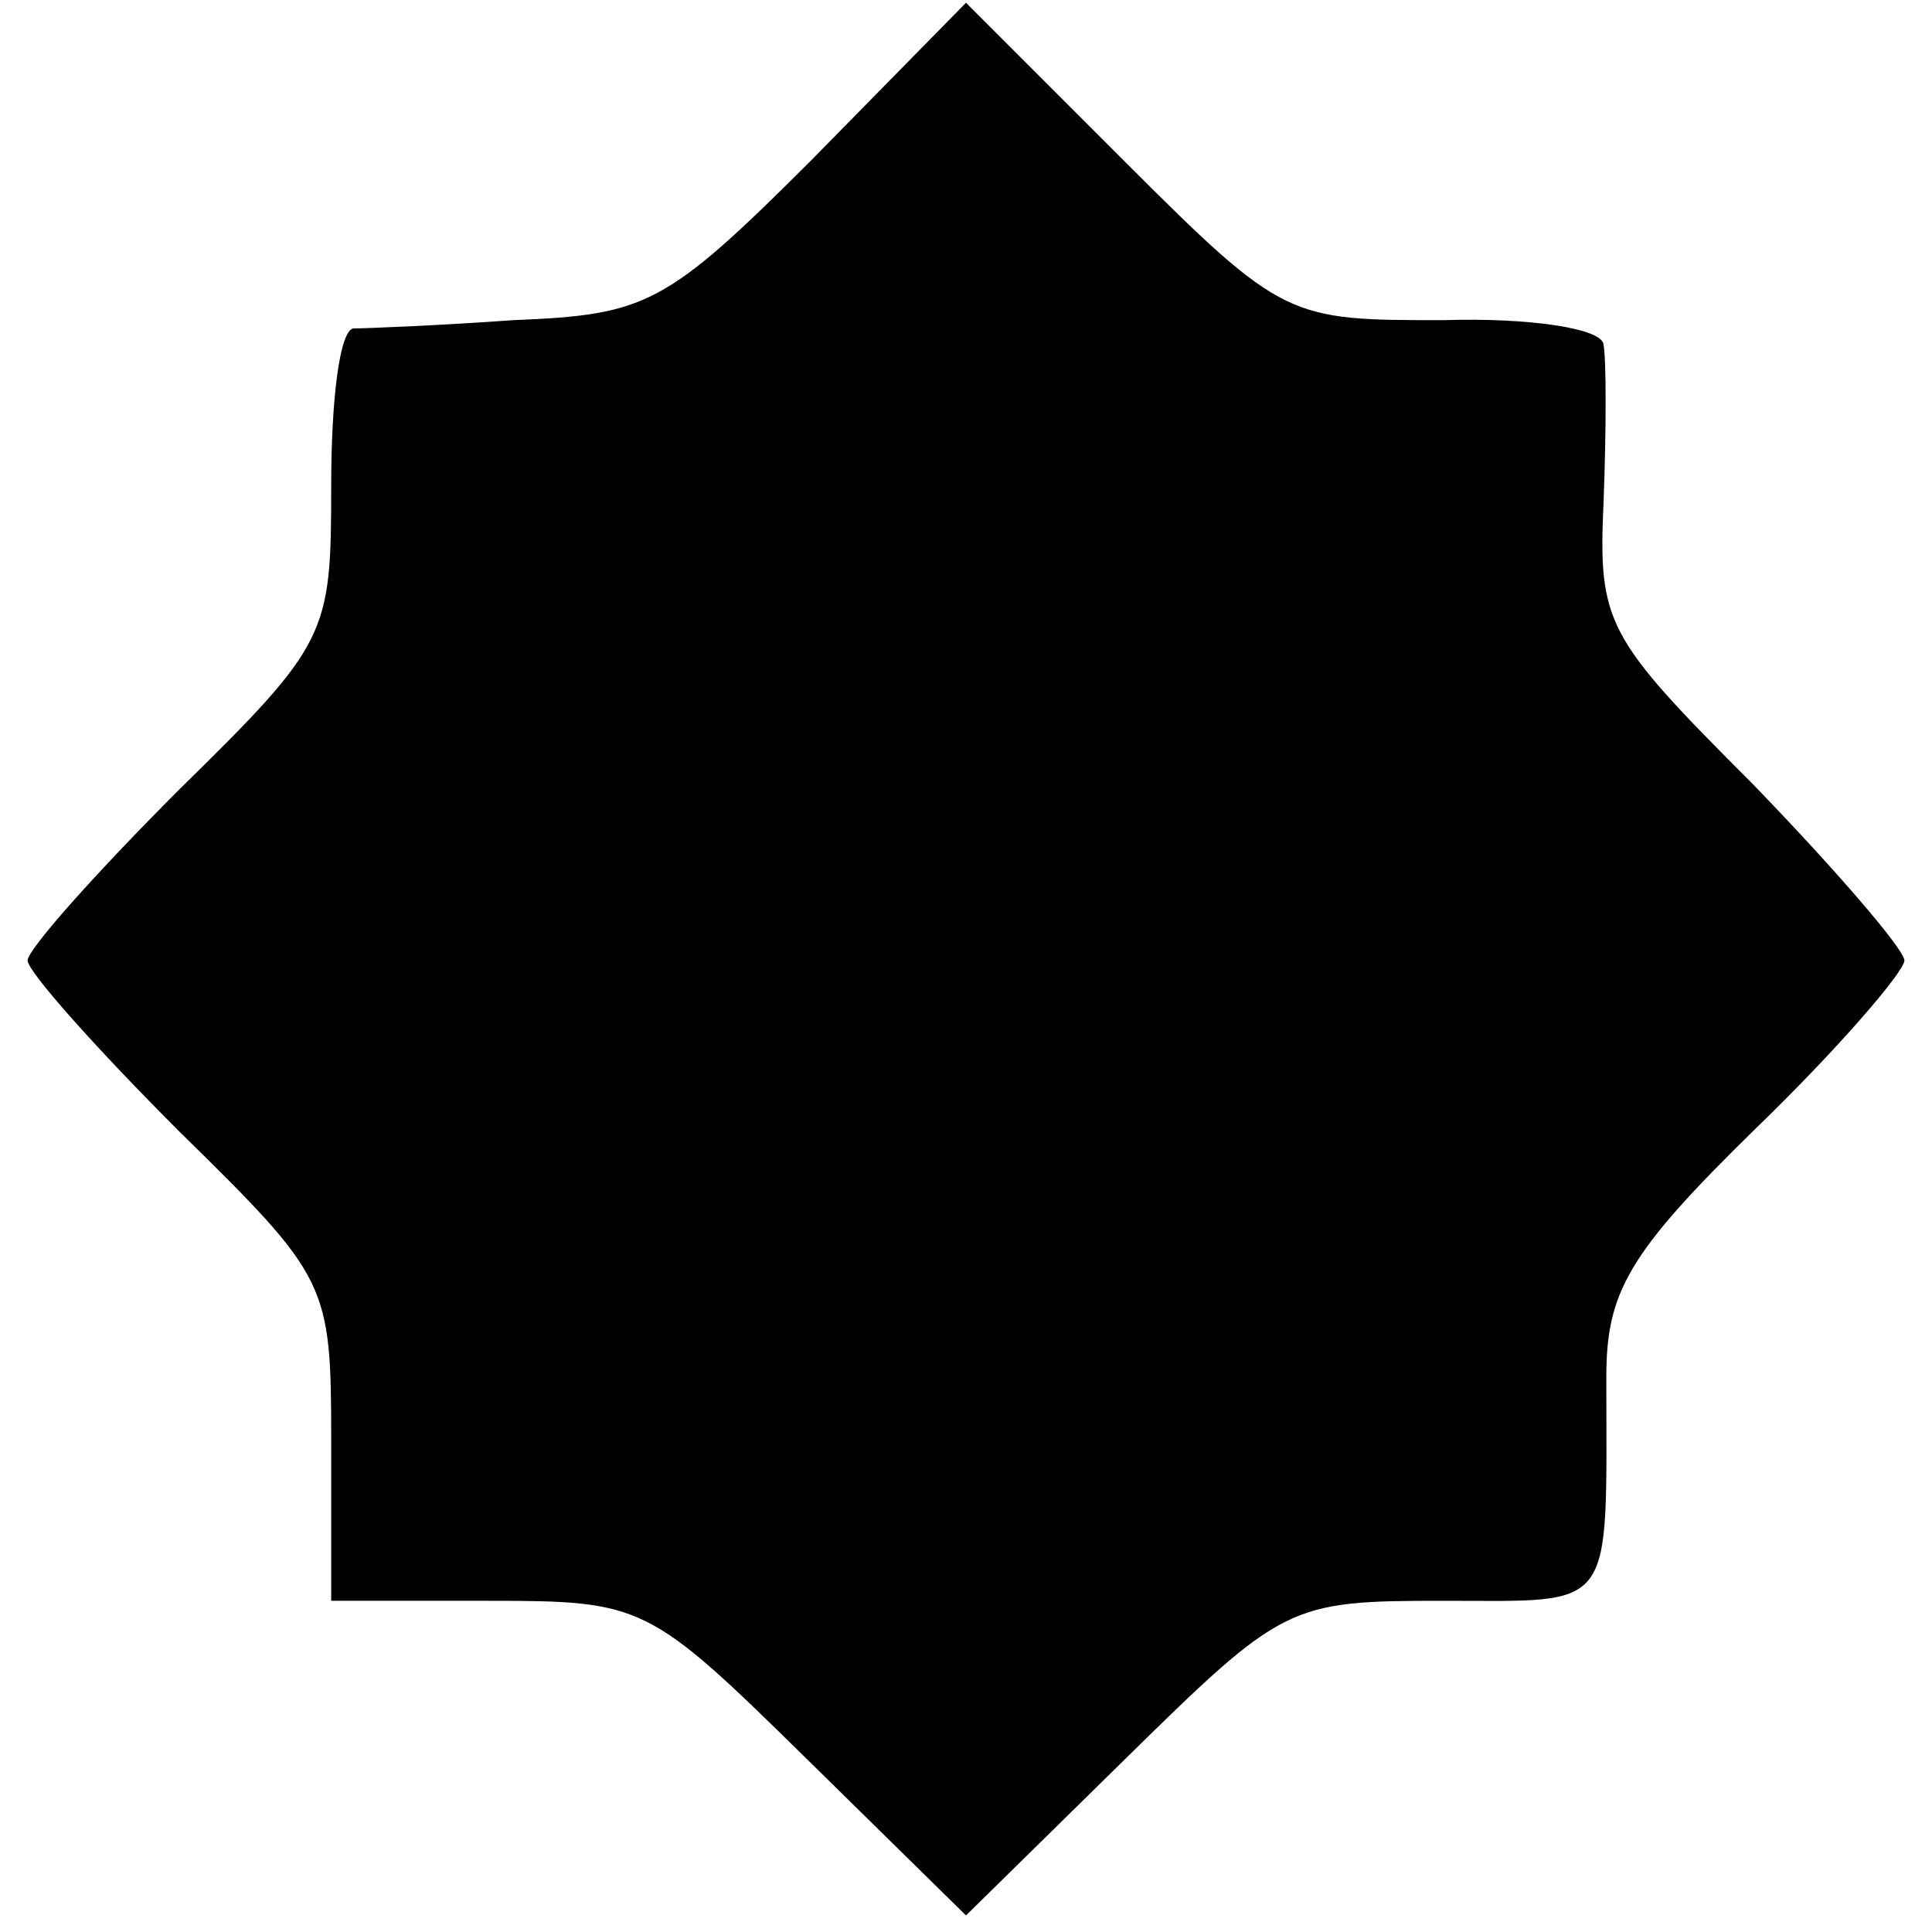
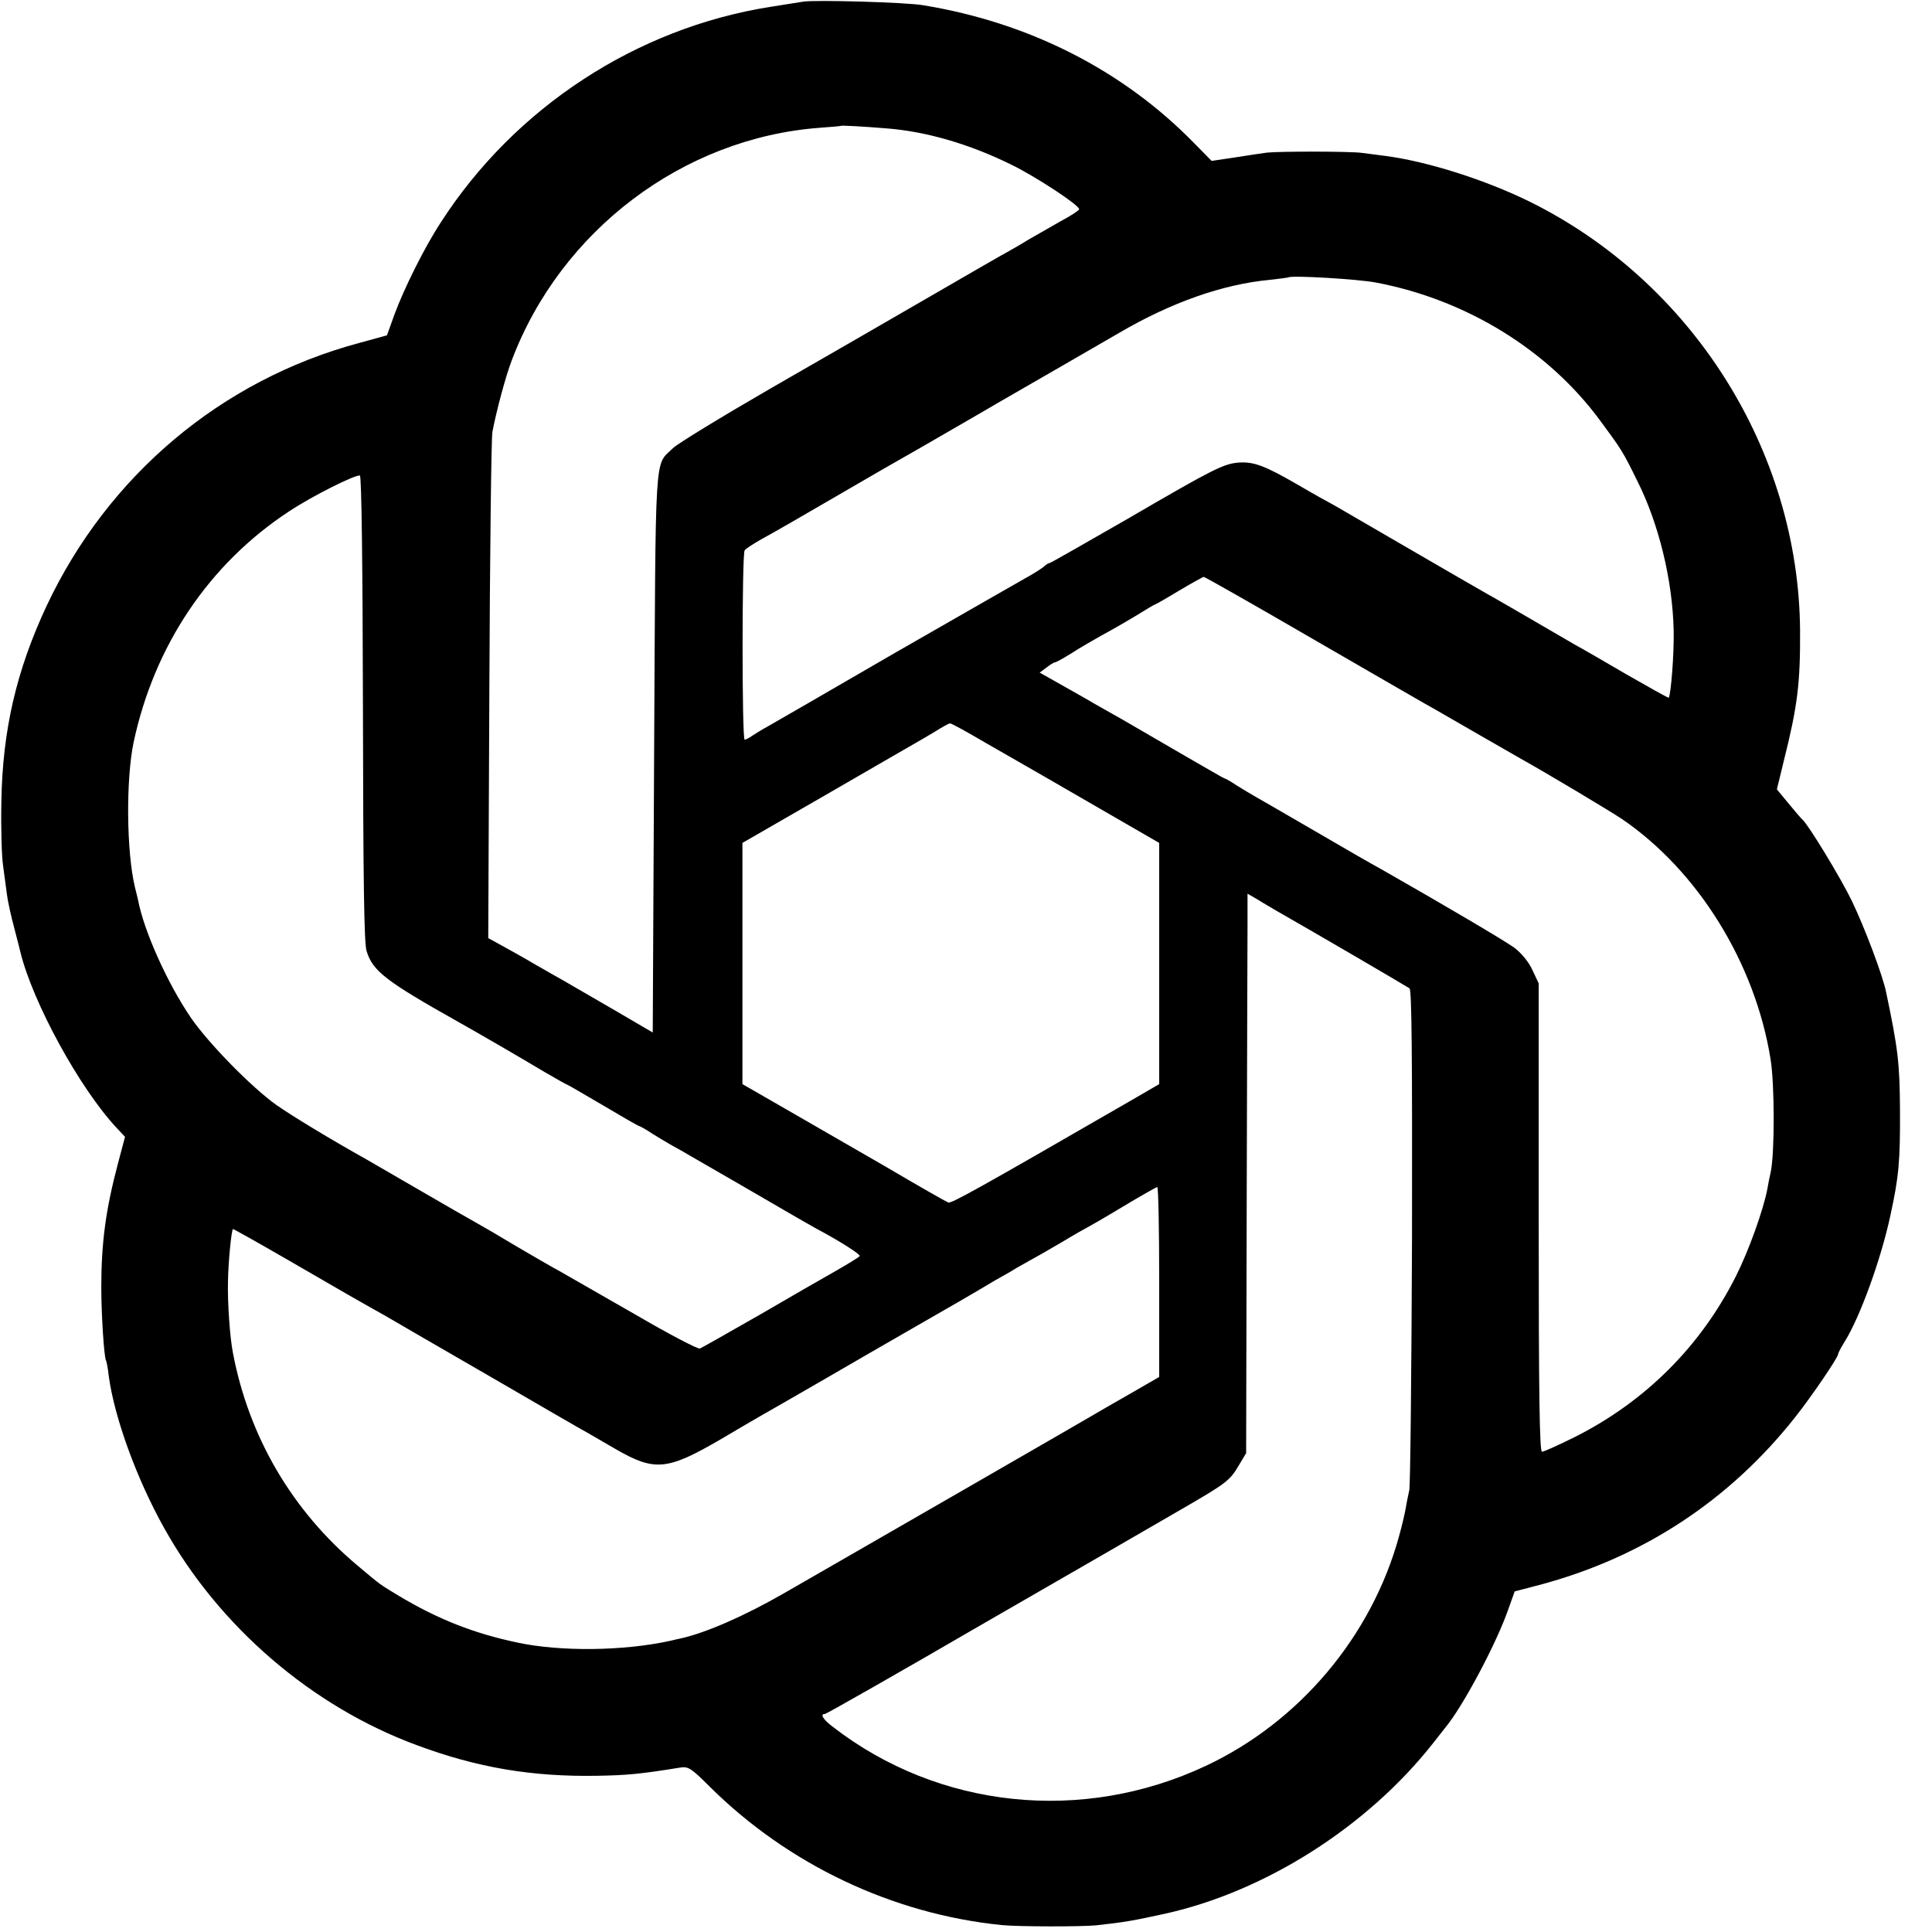
- <svg xmlns="http://www.w3.org/2000/svg" version="1.0" width="70pt" height="70pt" viewBox="0 0 70 70" preserveAspectRatio="xMidYMid meet">
-   <g transform="translate(0,70) scale(0.1,-0.1)" fill="#000000" stroke="none">
-     <path d="M294 642 c-53 -53 -60 -56 -108 -58 -28 -2 -54 -3 -58 -3 -5 -1 -8 -26 -8 -57 0 -54 -1 -57 -55 -110 -30 -30 -55 -58 -55 -62 0 -4 25 -32 55 -62 54 -53 55 -55 55 -112 l0 -58 57 0 c56 0 58 -1 115 -57 l58 -57 58 57 c57 56 59 57 115 57 63 0 59 -5 59 81 0 31 8 45 54 90 30 29 54 57 54 61 0 4 -25 33 -55 64 -53 53 -56 58 -54 102 1 26 1 52 0 57 0 6 -27 10 -58 9 -56 0 -58 0 -115 57 l-58 58 -56 -57z" />
+ <svg xmlns="http://www.w3.org/2000/svg" version="1.0" width="700pt" height="700pt" viewBox="0 0 700 700" preserveAspectRatio="xMidYMid meet">
+   <g transform="translate(0,700) scale(0.1,-0.1)" fill="#000000" stroke="none">
+     <path d="M2910 6994 c-8 -1 -62 -10 -120 -19 -485 -77 -925 -365 -1193 -781 -59 -90 -133 -239 -168 -334 l-27 -75 -102 -28 c-498 -134 -909 -480 -1131 -952 -110 -235 -160 -452 -164 -710 -2 -93 1 -197 6 -230 4 -33 11 -80 14 -105 3 -25 15 -79 26 -120 11 -41 21 -82 23 -90 45 -183 215 -494 349 -637 l30 -32 -26 -98 c-44 -166 -60 -286 -60 -448 0 -98 10 -252 17 -264 2 -3 7 -28 10 -56 20 -150 101 -373 200 -550 199 -358 536 -648 916 -788 220 -82 418 -115 654 -111 108 2 154 6 302 30 28 4 39 -3 105 -69 284 -282 662 -462 1059 -502 61 -6 286 -6 340 -1 109 12 135 17 250 42 363 80 734 315 973 619 26 33 51 65 55 70 65 86 176 297 216 412 l24 67 99 26 c369 100 681 306 917 605 61 77 156 217 156 229 0 4 10 23 23 44 56 89 132 299 166 457 31 142 36 198 35 385 -1 167 -7 220 -50 424 -12 61 -78 235 -124 331 -40 83 -158 277 -179 295 -4 3 -26 29 -50 58 l-43 52 25 103 c50 199 60 282 59 473 -5 651 -391 1263 -981 1554 -161 79 -369 145 -521 165 -25 3 -63 8 -85 11 -40 6 -297 6 -345 1 -14 -2 -64 -9 -113 -17 l-87 -13 -64 65 c-257 263 -596 436 -981 499 -62 11 -396 20 -435 13z m300 -459 c146 -11 303 -57 455 -132 88 -43 245 -146 245 -161 0 -4 -30 -24 -68 -44 -37 -21 -89 -51 -117 -67 -27 -17 -61 -36 -75 -44 -14 -7 -140 -80 -280 -161 -140 -81 -401 -232 -579 -334 -178 -103 -337 -200 -353 -216 -68 -67 -62 15 -68 -1104 l-5 -1013 -135 79 c-74 43 -162 94 -195 113 -33 18 -73 42 -90 51 -33 20 -115 66 -152 86 l-24 13 4 897 c2 493 7 915 11 937 15 78 47 198 70 259 178 471 621 806 1116 843 41 3 76 6 77 7 3 2 77 -2 163 -9z m1777 -559 c326 -62 622 -244 810 -499 77 -104 83 -113 134 -217 79 -156 129 -362 133 -544 2 -83 -10 -234 -18 -244 -2 -1 -70 37 -152 84 -82 48 -165 96 -184 106 -19 11 -93 54 -165 96 -71 41 -143 83 -160 92 -53 30 -480 278 -516 299 -19 11 -41 24 -49 28 -8 4 -62 34 -120 68 -118 68 -158 83 -213 79 -55 -5 -91 -23 -400 -203 -153 -88 -281 -161 -284 -161 -4 0 -14 -6 -22 -14 -9 -7 -38 -26 -66 -41 -27 -15 -241 -138 -475 -272 -233 -135 -440 -255 -460 -266 -19 -10 -44 -26 -55 -33 -11 -8 -23 -14 -27 -14 -10 0 -10 671 0 686 4 6 32 24 62 41 30 16 152 86 270 155 118 69 235 136 260 150 25 14 101 58 170 98 69 40 139 80 155 90 72 41 376 217 440 254 188 110 375 176 545 192 36 4 66 8 68 9 9 8 253 -6 319 -19z m-3672 -1542 c1 -622 4 -849 13 -879 22 -73 68 -109 335 -259 59 -33 218 -125 310 -180 43 -25 80 -46 82 -46 2 0 60 -34 130 -75 69 -41 128 -75 131 -75 2 0 23 -11 45 -26 22 -14 56 -34 75 -45 19 -10 49 -27 67 -38 32 -18 322 -186 387 -224 19 -11 49 -28 65 -37 92 -49 163 -95 160 -101 -3 -4 -40 -27 -82 -51 -43 -24 -169 -97 -281 -162 -112 -64 -209 -119 -216 -122 -7 -3 -112 52 -232 122 -120 69 -244 140 -274 157 -30 16 -102 58 -160 92 -58 35 -123 73 -145 85 -22 12 -112 64 -200 115 -88 51 -176 102 -195 113 -136 76 -272 159 -328 198 -90 64 -245 222 -310 316 -86 126 -171 316 -192 428 -1 3 -5 23 -11 45 -31 129 -33 390 -5 525 75 352 274 647 563 837 86 57 241 134 257 130 6 -2 10 -326 11 -843z m3426 260 c206 -119 394 -228 419 -242 25 -14 57 -32 72 -41 27 -16 235 -135 273 -157 109 -61 324 -190 371 -221 276 -188 483 -522 539 -870 15 -91 15 -339 1 -408 -4 -16 -9 -43 -12 -60 -14 -77 -69 -229 -114 -318 -128 -255 -329 -455 -583 -583 -60 -30 -114 -54 -120 -54 -9 0 -12 208 -12 849 l0 848 -23 49 c-14 30 -40 61 -65 80 -34 25 -253 154 -483 285 -54 30 -89 50 -259 149 -88 51 -174 101 -192 111 -17 10 -50 29 -72 43 -22 15 -42 26 -45 26 -2 0 -66 37 -142 81 -77 45 -179 104 -229 133 -49 28 -102 57 -116 66 -14 8 -61 35 -104 59 l-78 44 24 18 c13 10 27 19 31 19 4 0 31 15 60 33 29 19 78 47 108 64 30 16 86 48 124 71 37 23 69 42 71 42 2 0 41 22 87 50 45 27 86 49 89 50 4 0 175 -97 380 -216z m-1169 -386 c68 -39 132 -76 143 -82 11 -6 125 -72 253 -146 l232 -134 0 -437 0 -437 -112 -65 c-542 -313 -641 -368 -652 -364 -8 3 -110 61 -227 130 -118 68 -283 163 -366 211 l-153 88 0 437 0 437 276 159 c152 88 299 173 327 189 27 15 71 41 96 56 25 16 49 29 53 29 4 1 62 -31 130 -71z m1053 -608 c151 -86 472 -274 482 -281 8 -7 10 -238 9 -902 -2 -491 -6 -903 -10 -917 -3 -14 -9 -41 -12 -60 -3 -19 -14 -67 -25 -106 -99 -362 -361 -673 -700 -832 -447 -210 -967 -156 -1351 141 -36 27 -48 47 -29 47 5 0 267 149 582 332 316 182 633 365 705 407 166 96 180 106 212 161 l27 45 2 895 c1 492 3 948 3 1013 l0 119 38 -22 c20 -13 51 -30 67 -40z m-425 -1344 l0 -345 -97 -56 c-54 -31 -105 -60 -113 -65 -14 -9 -927 -535 -1150 -663 -143 -82 -280 -142 -372 -163 -10 -2 -28 -6 -40 -9 -167 -37 -398 -40 -555 -6 -156 33 -286 84 -428 169 -71 43 -63 37 -150 110 -236 198 -393 465 -451 770 -11 54 -20 185 -18 258 1 69 12 185 18 191 1 1 92 -50 201 -113 207 -120 231 -134 352 -202 39 -23 212 -123 385 -223 172 -100 329 -191 348 -201 19 -11 64 -37 100 -58 142 -82 187 -78 381 35 61 36 129 76 152 89 23 13 114 65 202 116 88 51 250 145 360 208 110 63 214 123 230 133 17 10 48 29 70 41 22 12 49 28 60 35 11 6 36 20 55 31 19 10 69 39 110 63 41 25 82 48 90 52 8 4 67 38 130 76 63 38 118 69 123 70 4 1 7 -154 7 -343z" />
  </g>
</svg>
